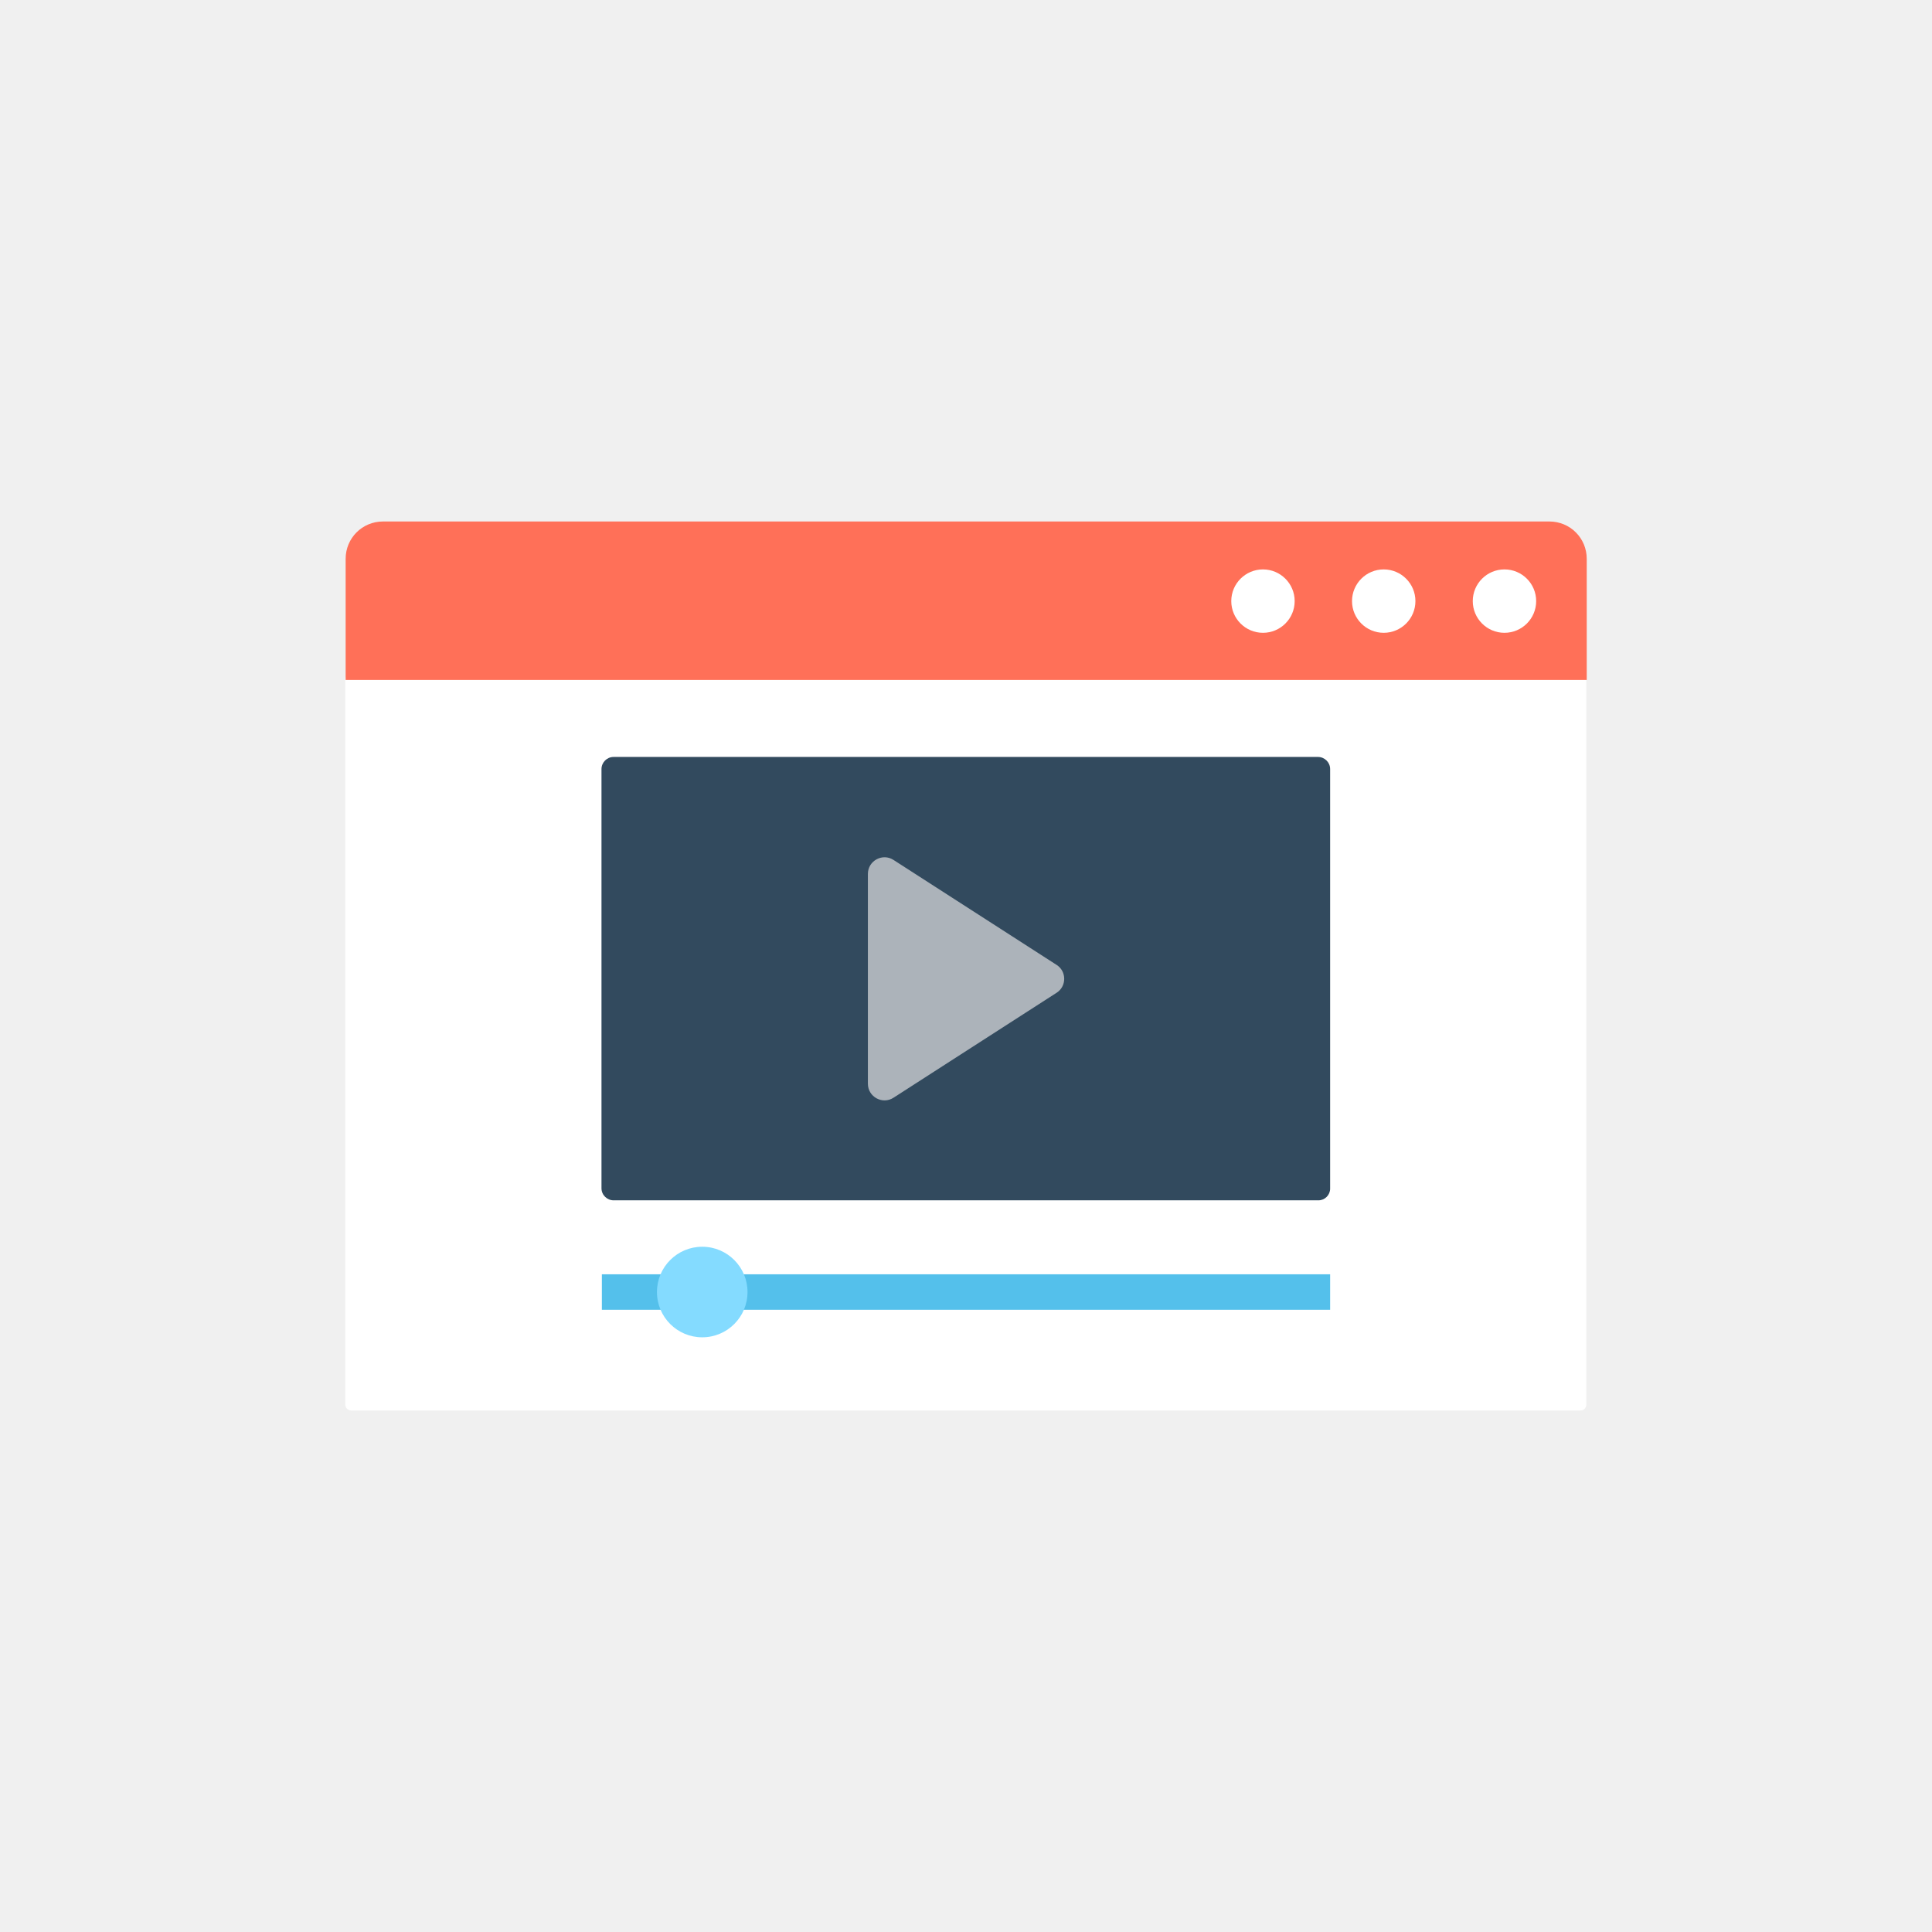
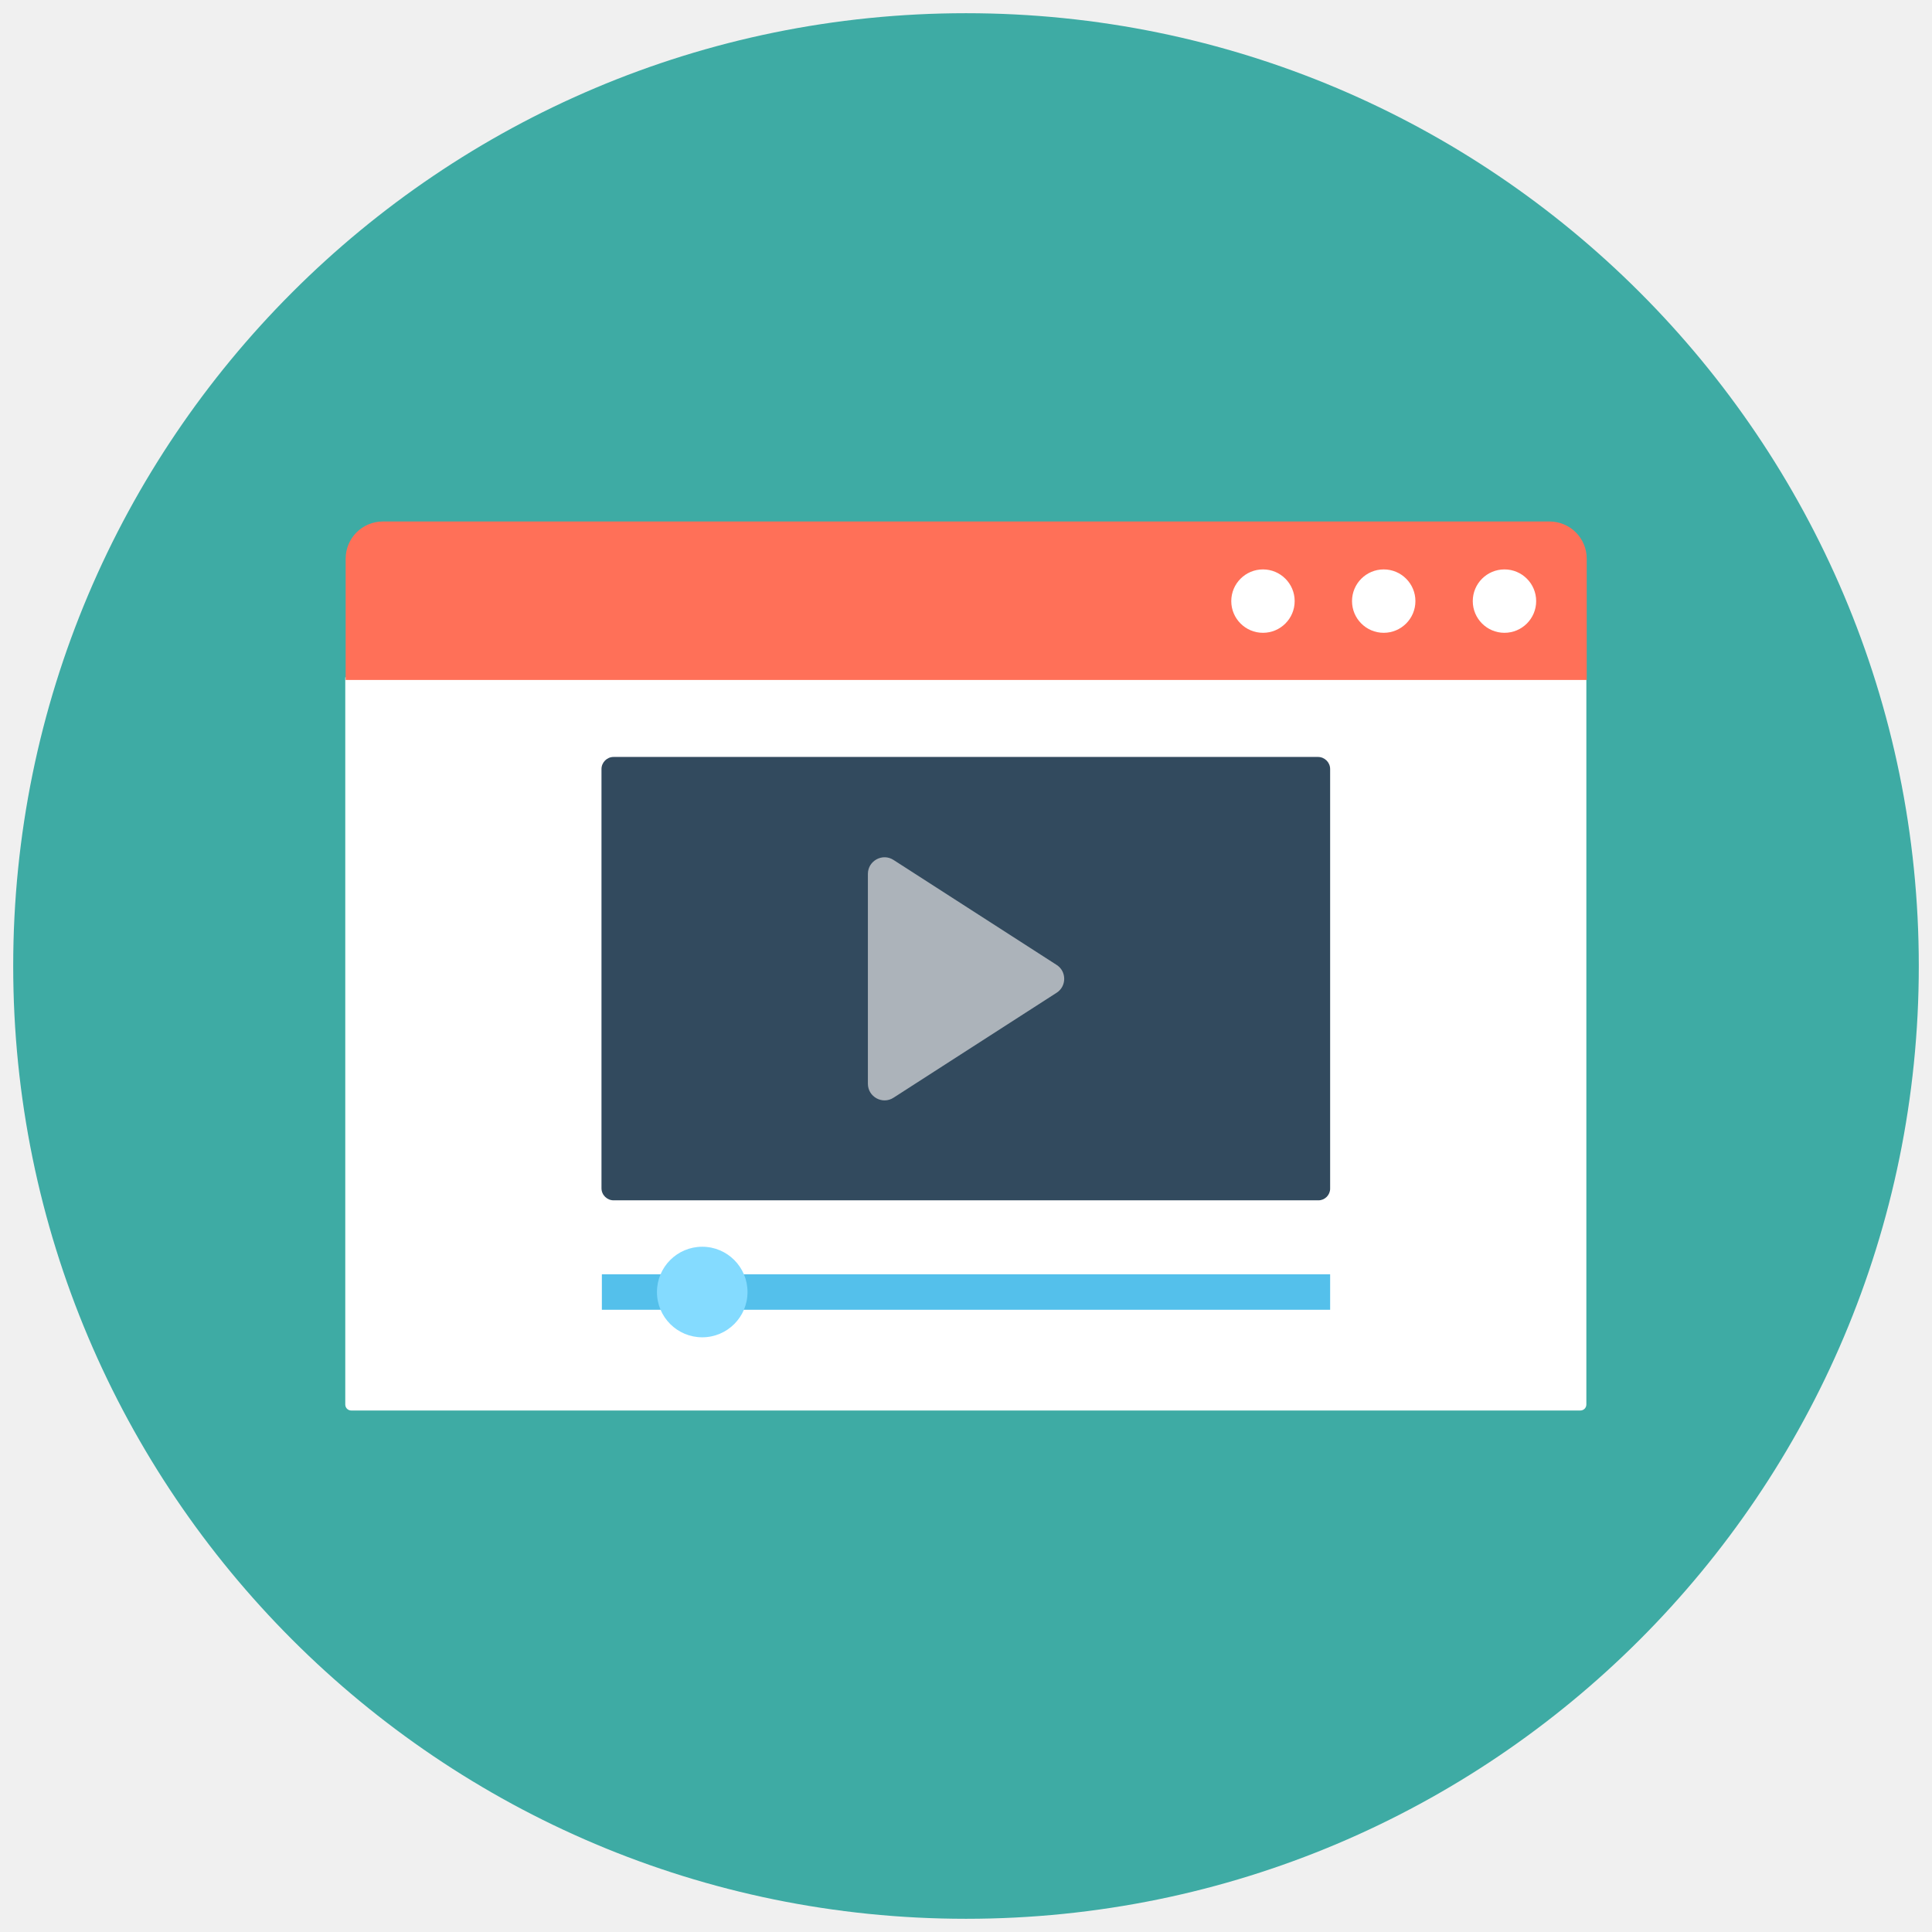
<svg xmlns="http://www.w3.org/2000/svg" version="1.1" id="Layer_1" x="0px" y="0px" viewBox="0 0 512 512" enable-background="new 0 0 512 512" xml:space="preserve">
  <g>
-     <circle fill="none" cx="256" cy="256" r="252.5" />
+     <circle fill="#3eaba4" cx="256" cy="256" r="252.5" />
    <path fill="#FFFFFF" d="M91.5,179.5v192.7c0,0.9,0.7,1.6,1.6,1.6h325.7c0.9,0,1.6-0.7,1.6-1.6V179.5H91.5z" />
    <path fill="#FF7058" d="M420.5,180.2v-32.1c0-5.5-4.4-9.9-9.9-9.9H101.5c-5.5,0-9.9,4.4-9.9,9.9v32.1H420.5z" />
    <g>
      <circle fill="#FFFFFF" cx="398.7" cy="159.3" r="8.4" />
      <circle fill="#FFFFFF" cx="366.7" cy="159.3" r="8.4" />
      <circle fill="#FFFFFF" cx="334.7" cy="159.3" r="8.4" />
    </g>
    <path fill="#324A5E" d="M349.4,318.1H162.6c-1.7,0-3.2-1.4-3.2-3.2V203.8c0-1.7,1.4-3.2,3.2-3.2h186.7c1.7,0,3.2,1.4,3.2,3.2V315   C352.5,316.7,351.1,318.1,349.4,318.1z" />
    <path fill="#ACB3BA" d="M230,231.6v55.6c0,3.5,3.9,5.6,6.8,3.7l43.2-27.8c2.7-1.7,2.7-5.7,0-7.4l-43.2-27.8   C233.9,226,230,228.1,230,231.6z" />
    <rect x="159.5" y="337.7" fill="#54C0EB" width="193" height="9.4" />
    <circle fill="#84DBFF" cx="186.1" cy="342.4" r="12" />
  </g>
</svg>
